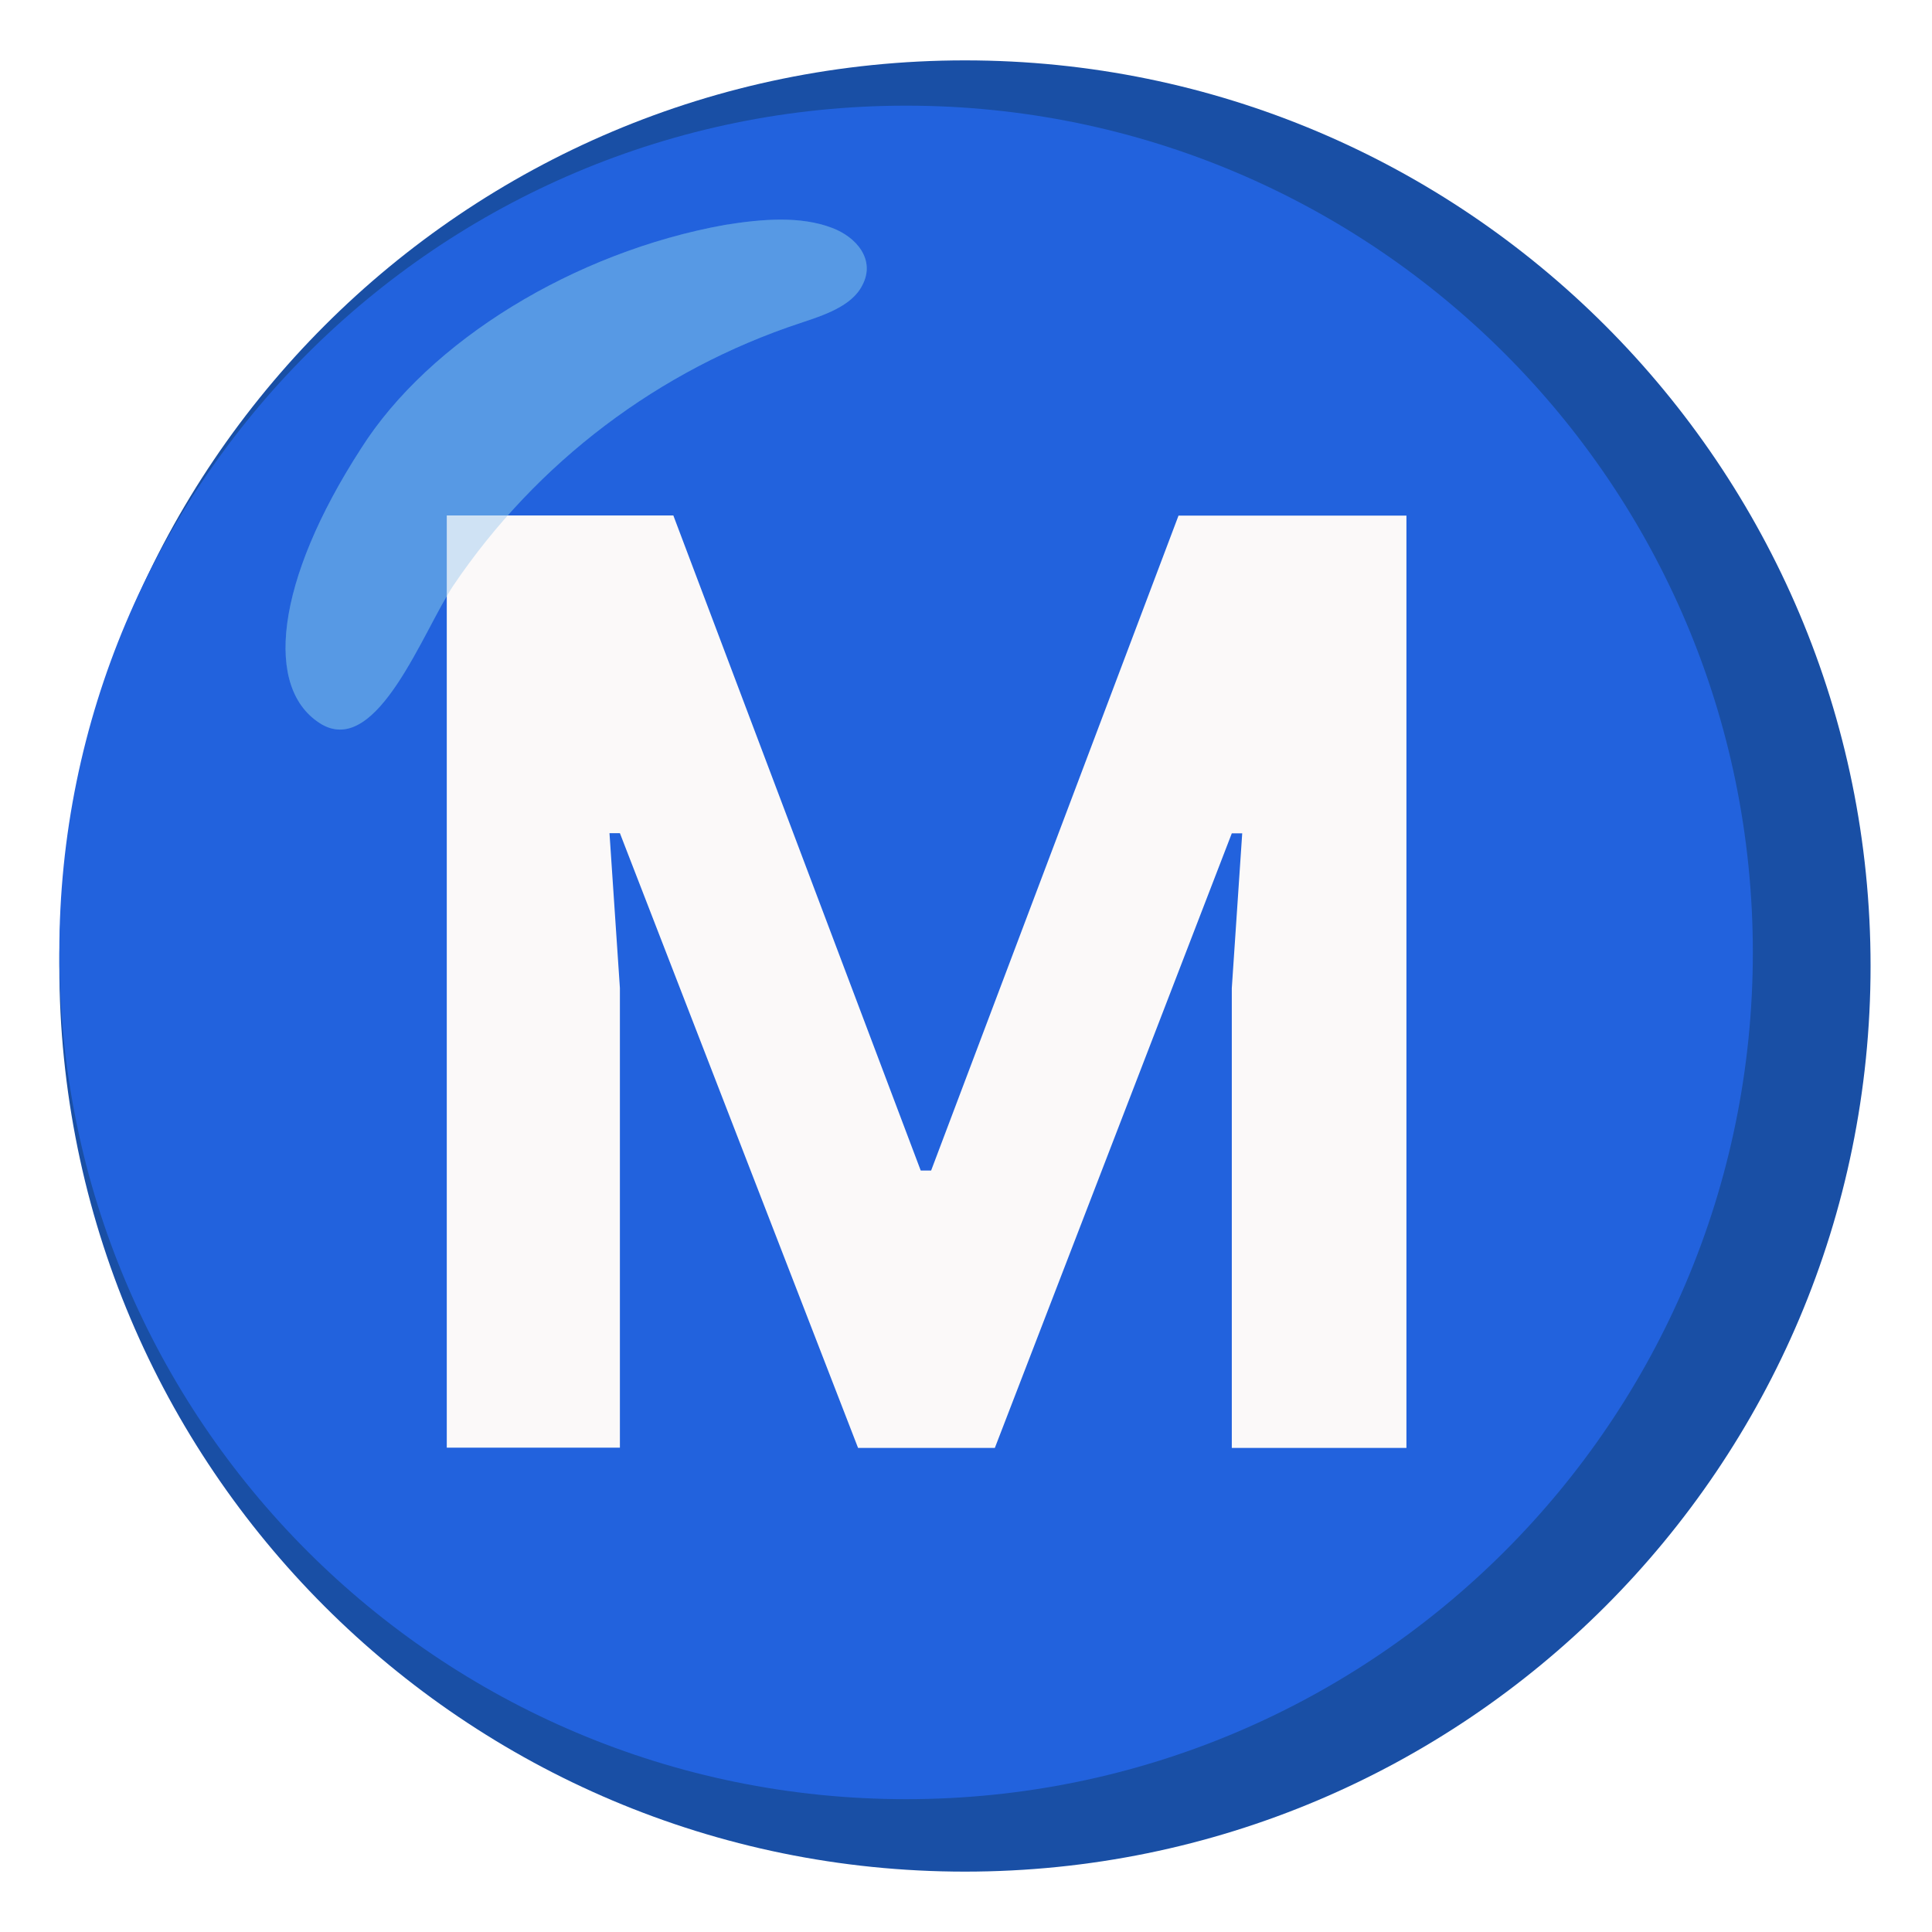
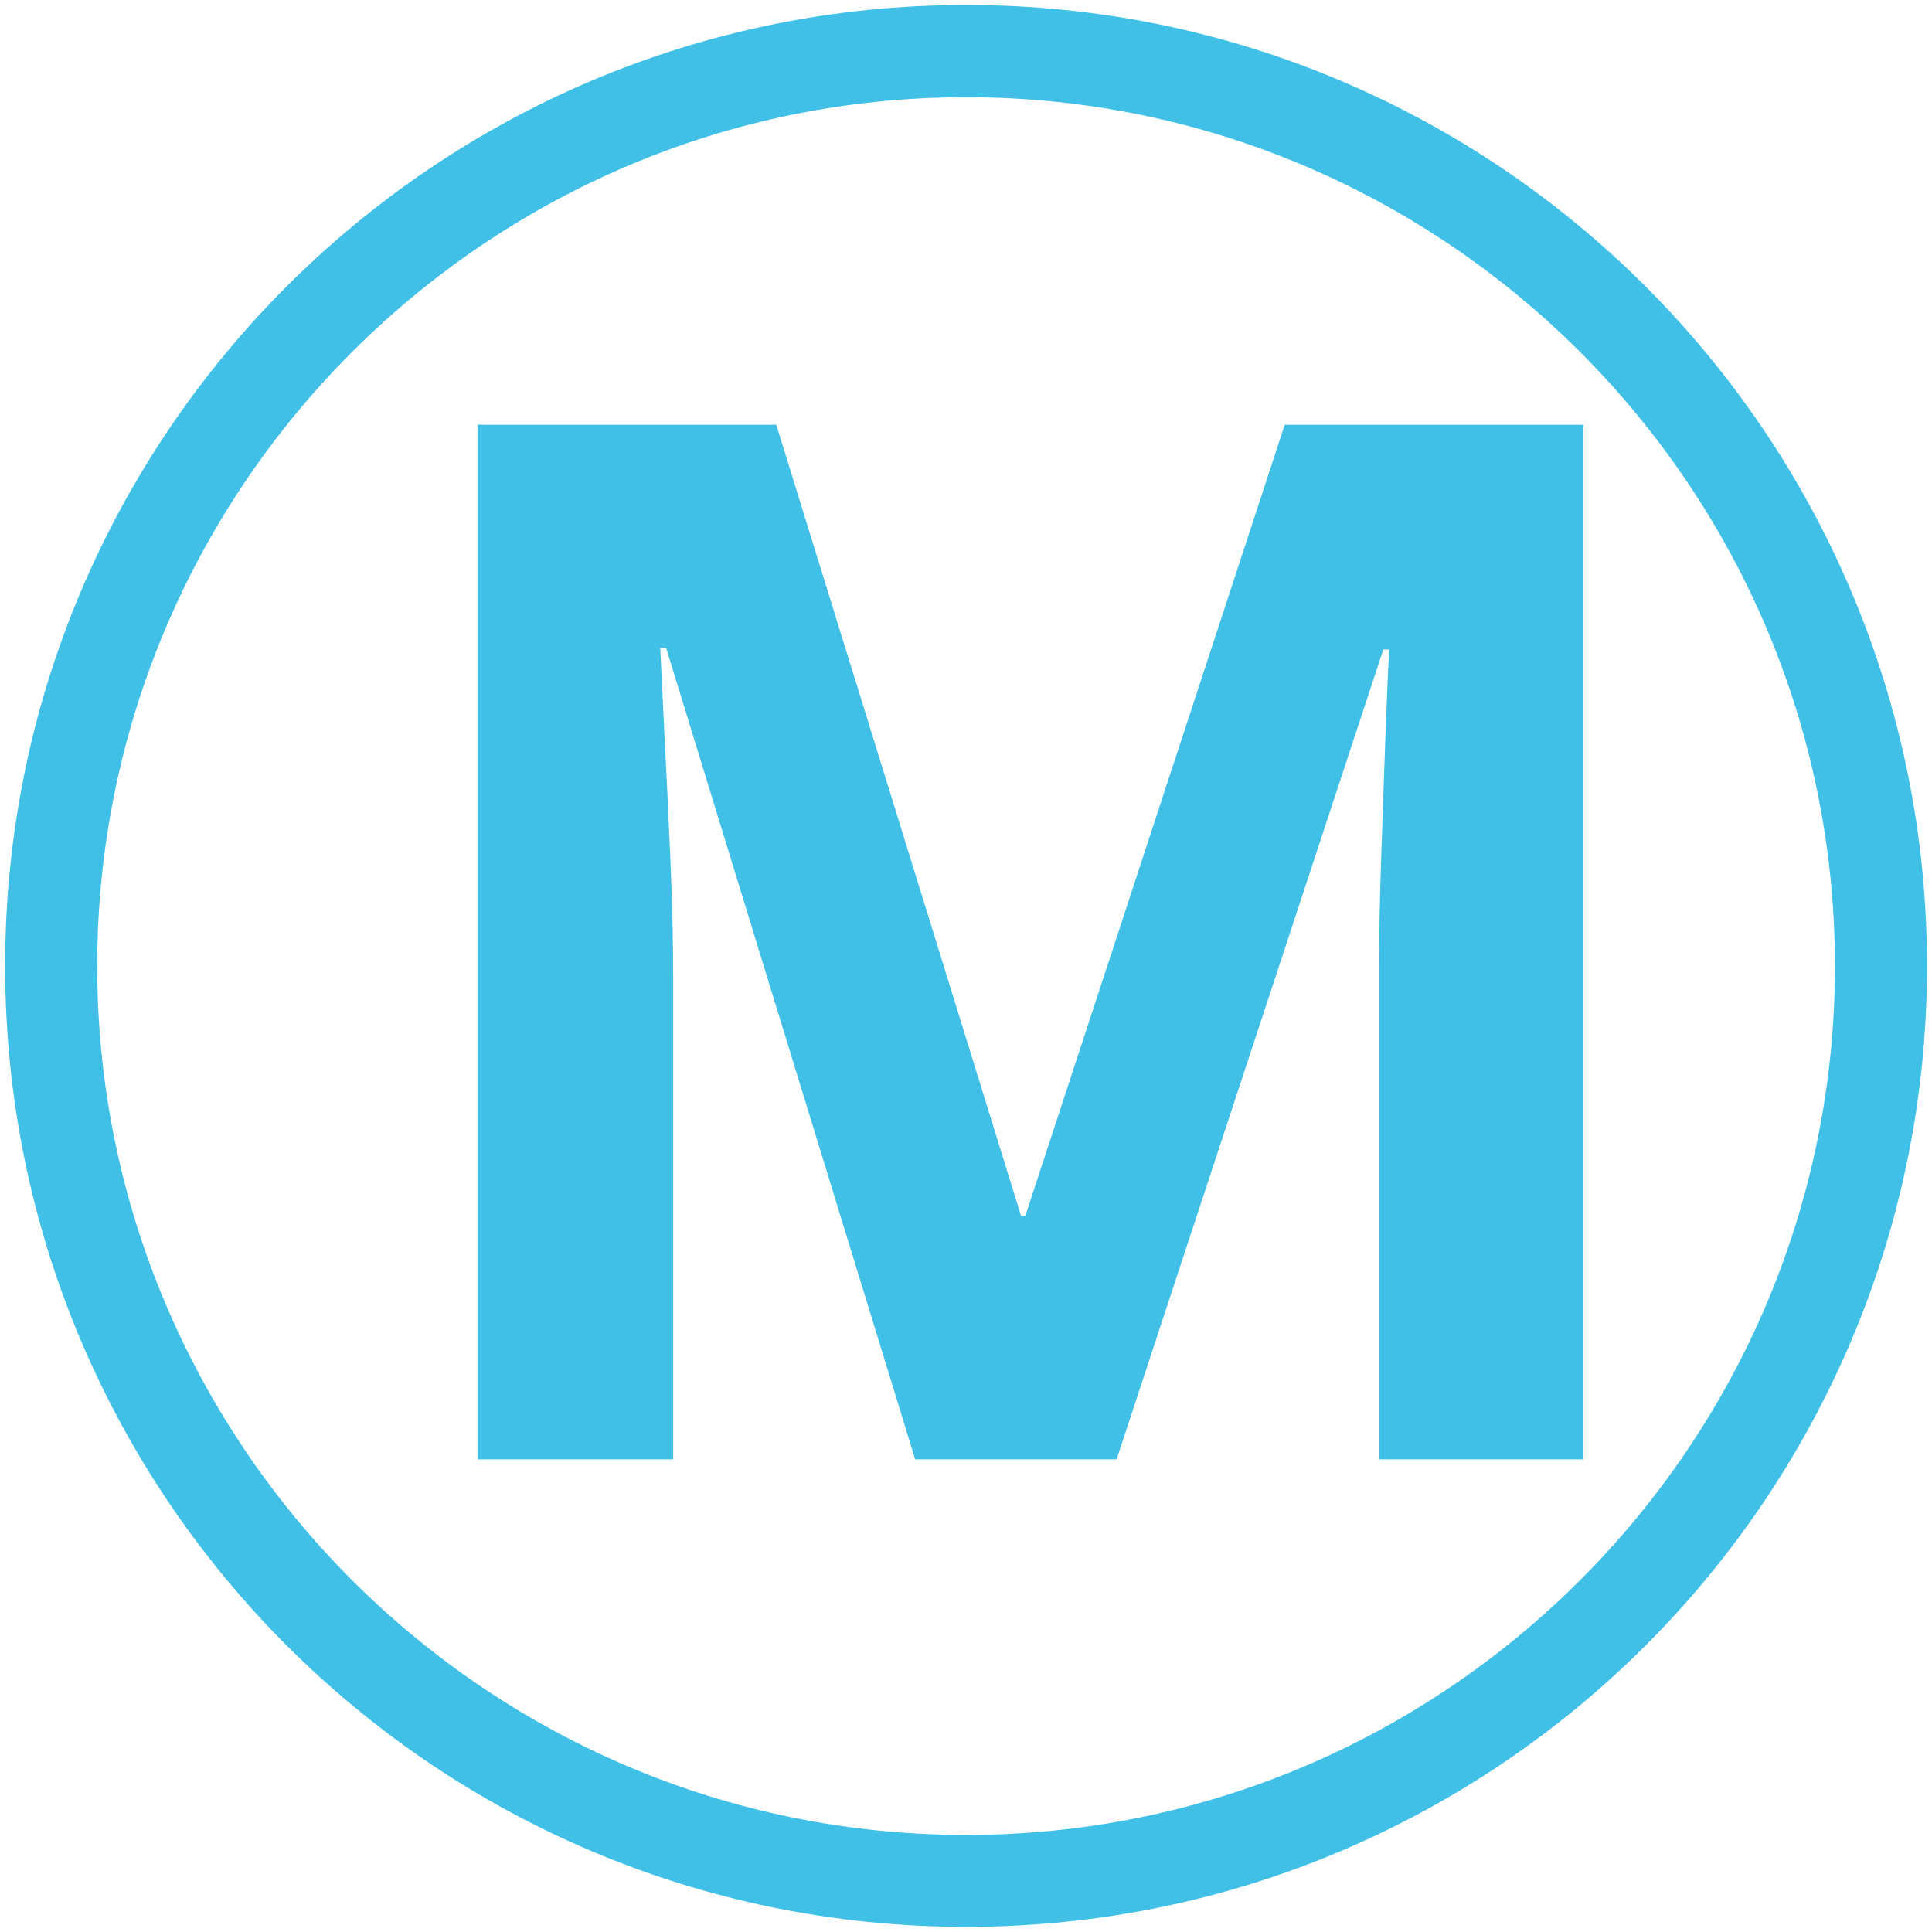
- <svg xmlns="http://www.w3.org/2000/svg" version="1.1" id="_x31_" x="0" y="0" viewBox="0 0 128 128" style="enable-background:new 0 0 128 128;" xml:space="preserve">
-   <g>
-     <circle style="fill:#194FA5;" cx="63.93" cy="64" r="60" />
-     <circle style="fill:#2262DD;" cx="60.03" cy="63.1" r="56.1" />
-     <path style="opacity:0.65;fill:#68ABE6;enable-background:new    ;" d="M23.93,29.7c4.5-7.1,14.1-13,24.1-14.8   c2.5-0.4,5-0.6,7.1,0.2c1.6,0.6,2.9,2.1,2,3.8c-0.7,1.4-2.6,2-4.1,2.5c-9.38,3.1-17.47,9.21-23,17.4c-2,3-5,11.3-8.7,9.2   C17.43,45.7,18.23,38.5,23.93,29.7z" />
-   </g>
-   <g>
-     <path style="fill:#FBF9F9;" d="M29.6,34.15h15.01L61,77.55h0.69l16.39-43.39h15.1v61.77H81.61V65.47l0.69-10.26h-0.69l-15.7,40.72   h-9.06L41.07,55.2h-0.69l0.69,10.26v30.45H29.6V34.15z" />
-   </g>
-   <path style="opacity:0.3;fill:#68ABE6;enable-background:new    ;" d="M23.93,29.7c4.5-7.1,14.1-13,24.1-14.8c2.5-0.4,5-0.6,7.1,0.2  c1.6,0.6,2.9,2.1,2,3.8c-0.7,1.4-2.6,2-4.1,2.5c-9.38,3.1-17.47,9.21-23,17.4c-2,3-5,11.3-8.7,9.2C17.43,45.7,18.23,38.5,23.93,29.7  z" />
+ <svg xmlns="http://www.w3.org/2000/svg" width="128" height="128">
+   <path d="M64.01.33C28.84.33.34 28.84.34 64s28.51 63.66 63.67 63.66 63.66-28.5 63.66-63.66S99.17.33 64.01.33zm0 121.24c-31.74 0-57.57-25.83-57.57-57.56 0-31.74 25.83-57.57 57.57-57.57 31.73 0 57.56 25.83 57.56 57.57 0 31.73-25.83 57.56-57.56 57.56z" fill="#40c0e7" />
+   <text style="line-height:1.25" x="23.008" y="96.688" font-weight="400" font-size="40" font-family="sans-serif" letter-spacing="0" word-spacing="0" fill="#40c0e7">
+     <tspan x="23.008" y="96.688" style="-inkscape-font-specification:'Comic Neue Bold'" font-weight="700" font-size="96" font-family="Comic Neue">M</tspan>
+   </text>
</svg>
